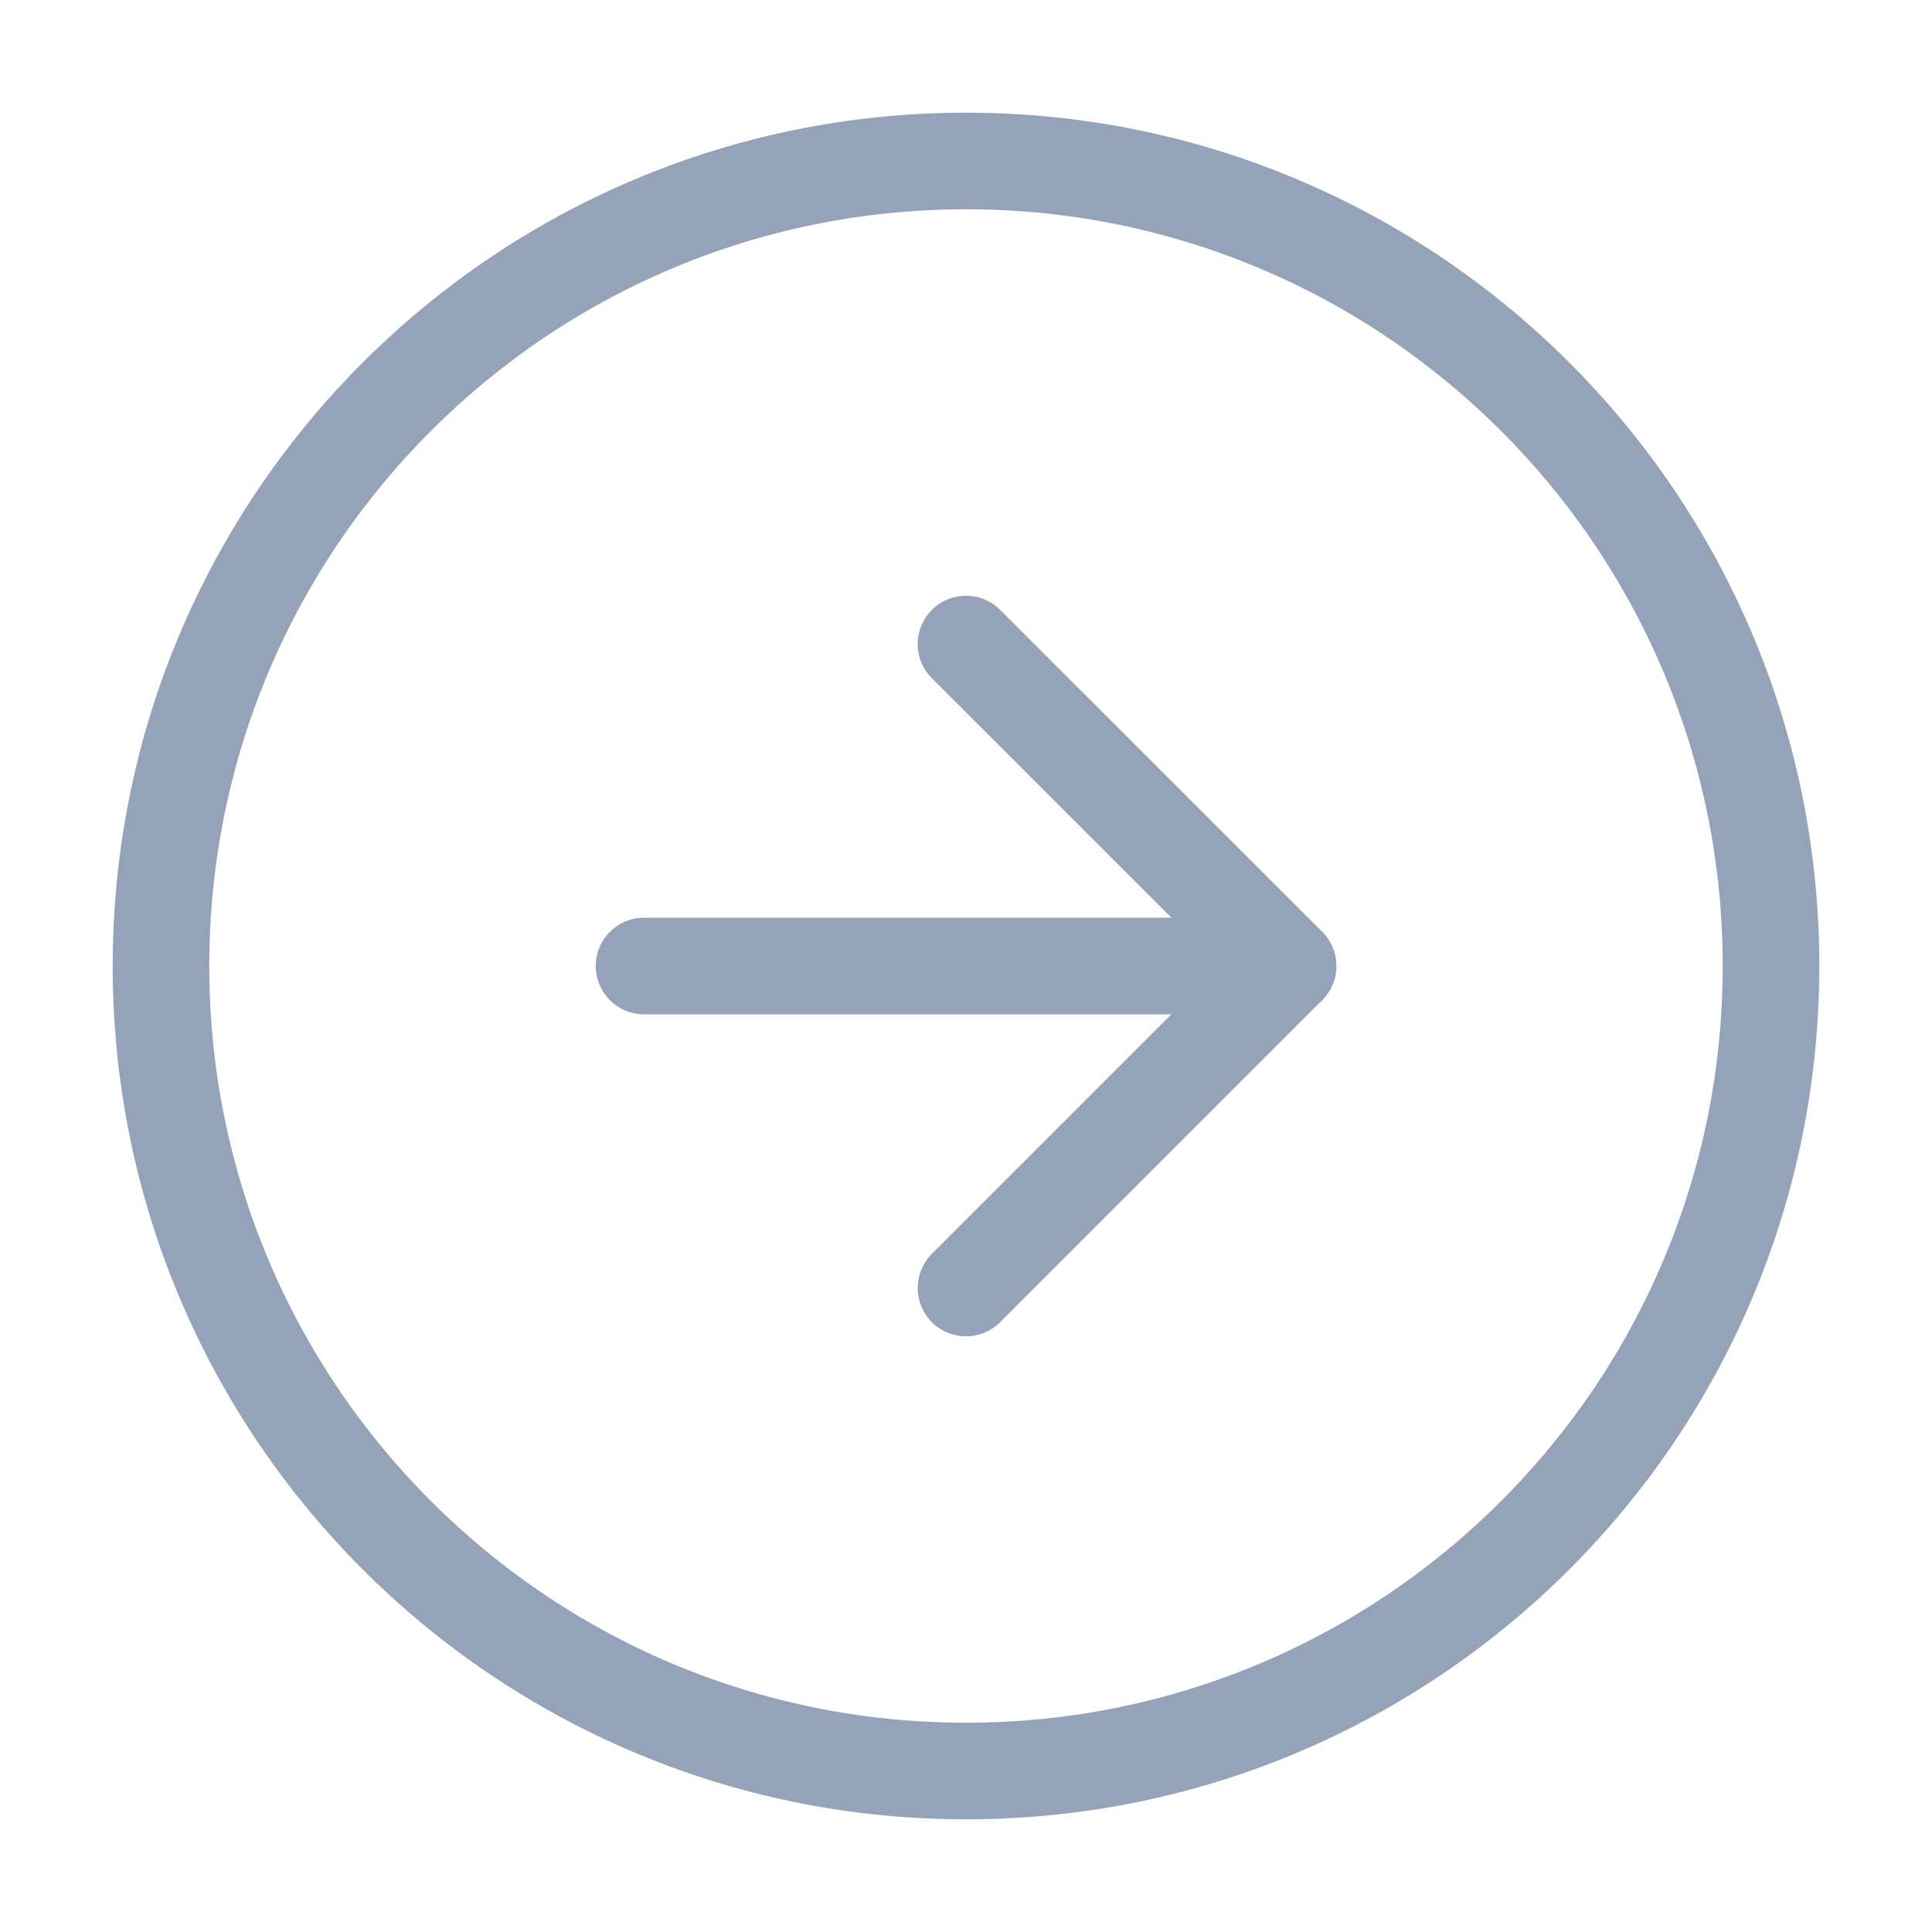
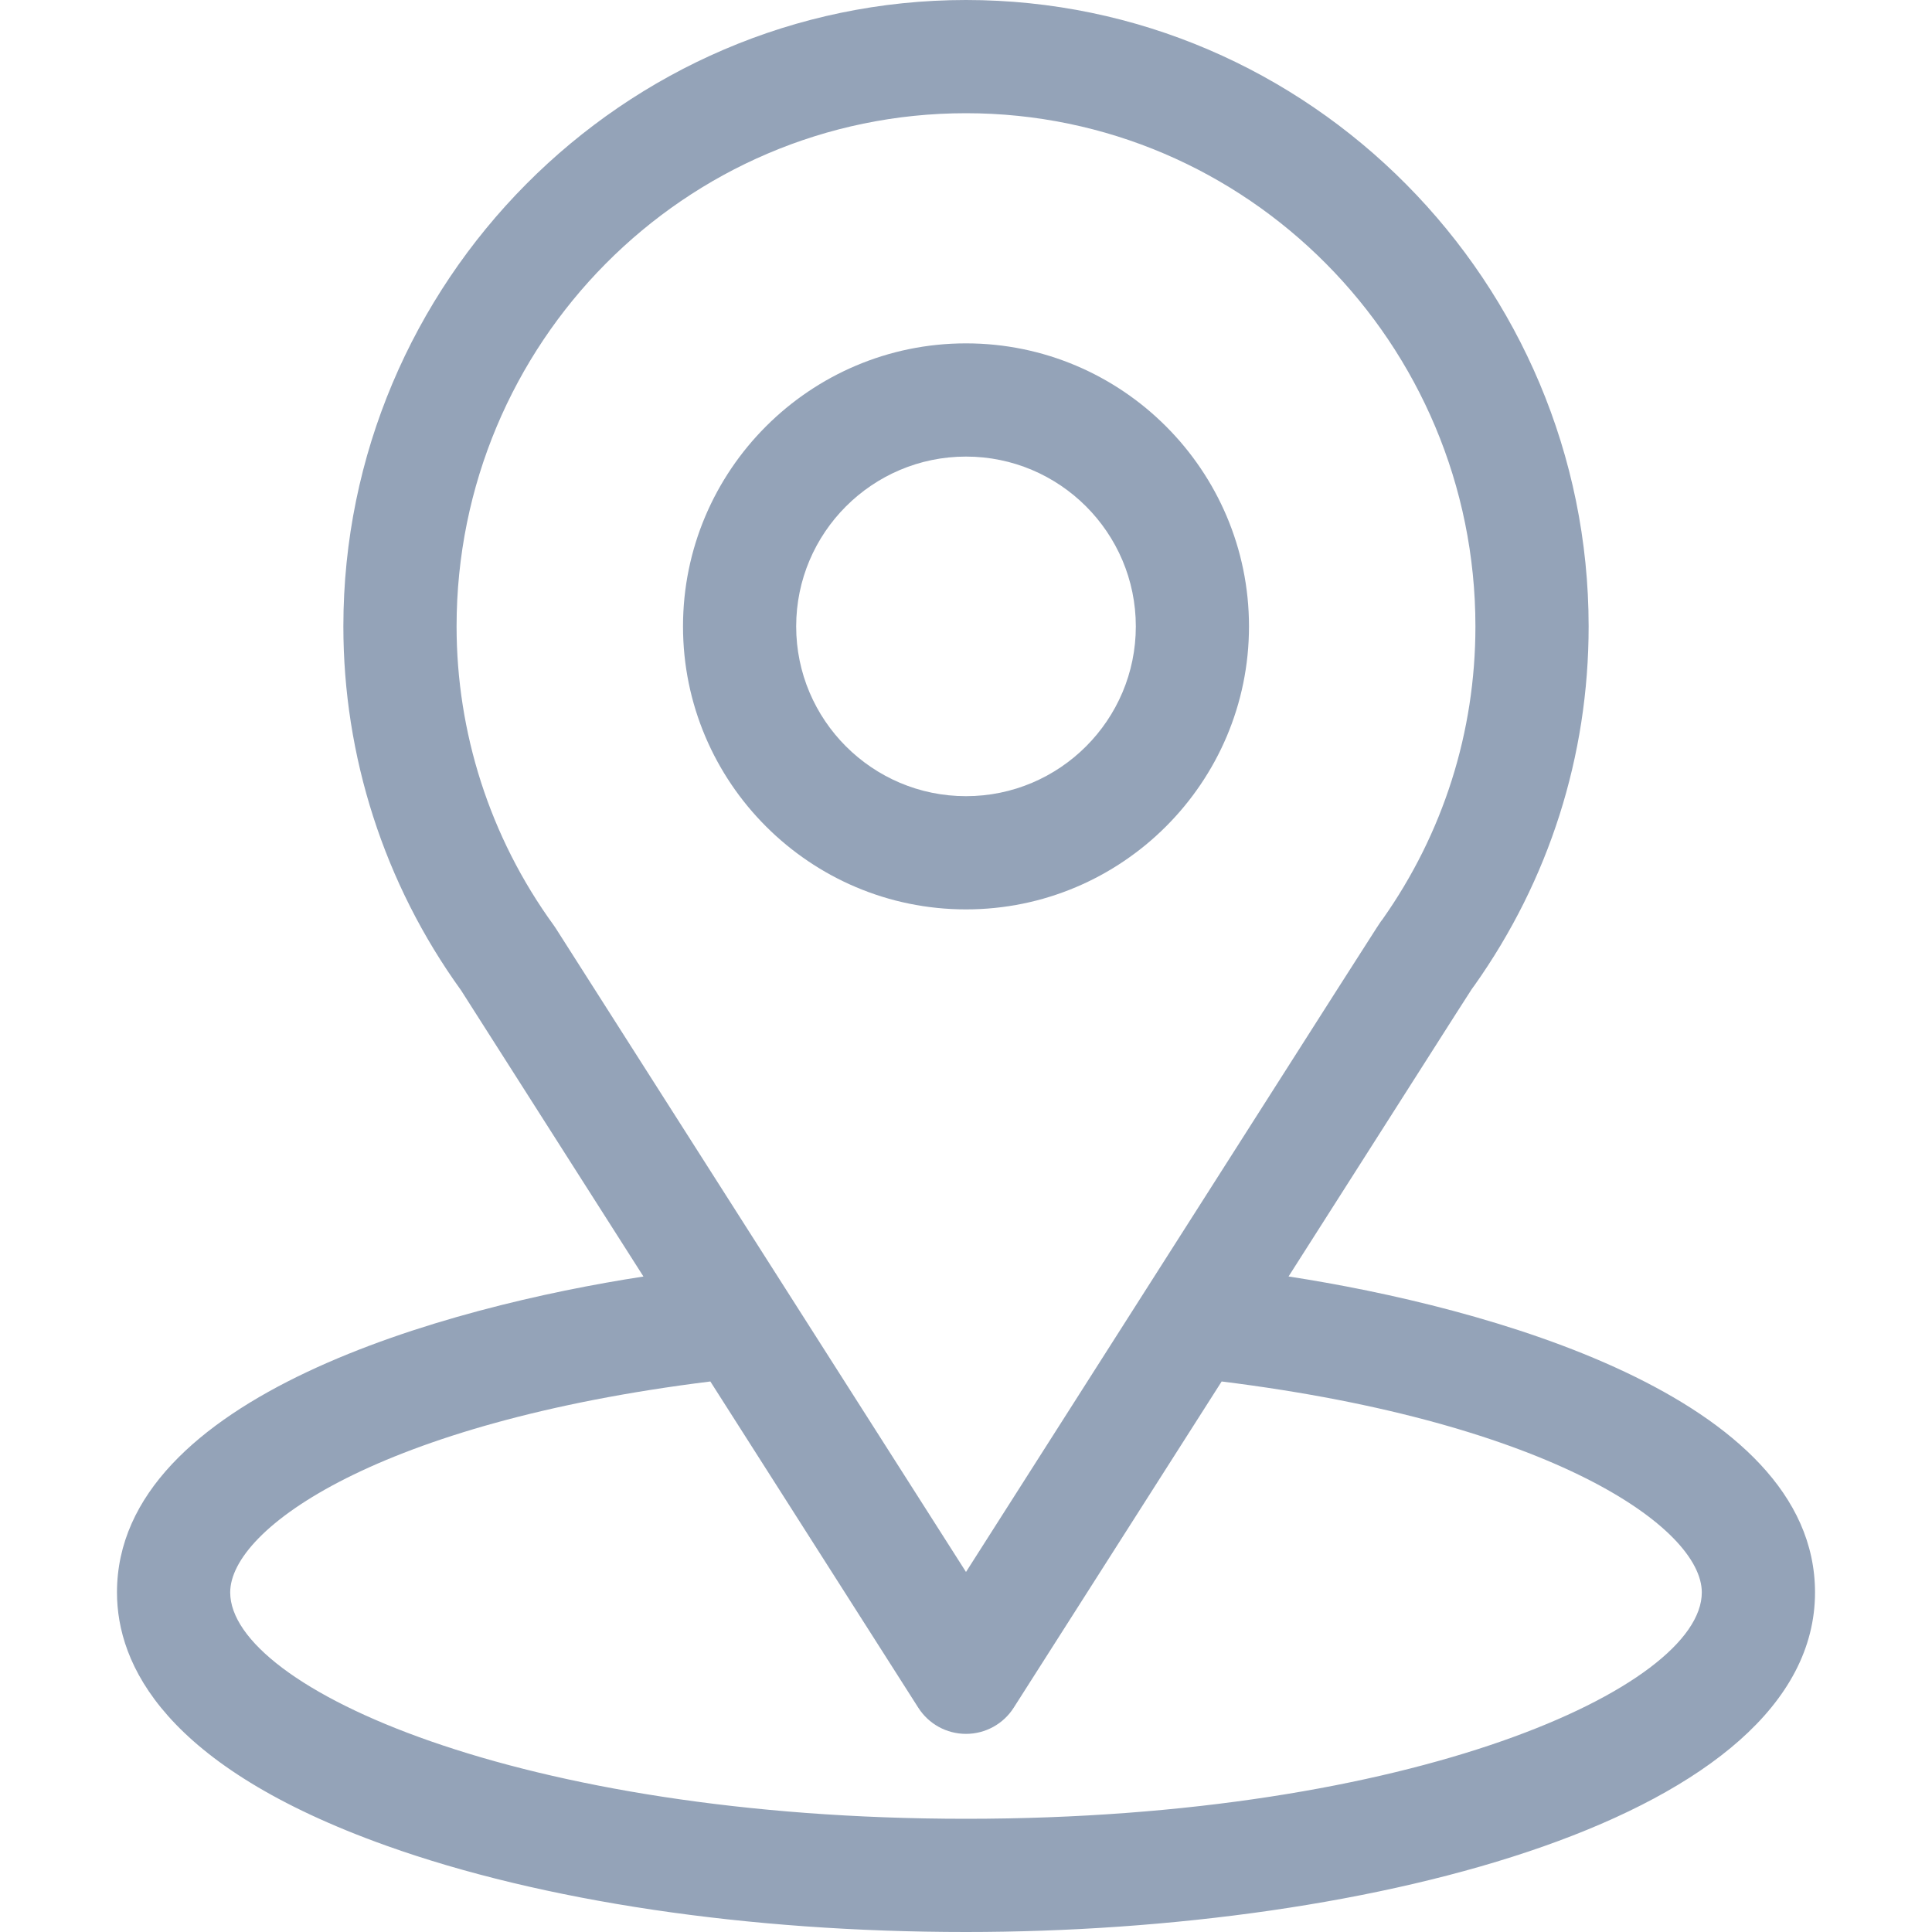
<svg xmlns="http://www.w3.org/2000/svg" width="40" height="40" viewBox="0 0 40 40" fill="none">
-   <path d="M20 36.667C29.205 36.667 36.667 29.205 36.667 20C36.667 10.795 29.205 3.333 20 3.333C10.795 3.333 3.333 10.795 3.333 20C3.333 29.205 10.795 36.667 20 36.667Z" stroke="#94A3B8" stroke-width="2" stroke-linecap="round" stroke-linejoin="round" />
-   <path d="M20 26.667L26.667 20L20 13.334" stroke="#94A3B8" stroke-width="2" stroke-linecap="round" stroke-linejoin="round" />
-   <path d="M13.334 20H26.667" stroke="#94A3B8" stroke-width="2" stroke-linecap="round" stroke-linejoin="round" />
+   <path d="M26.678 26.428C30.934 19.749 30.399 20.583 30.522 20.409C32.072 18.223 32.891 15.65 32.891 12.969C32.891 5.858 27.12 0 20 0C12.903 0 7.109 5.846 7.109 12.969C7.109 15.648 7.946 18.288 9.546 20.504L13.322 26.429C9.285 27.049 2.422 28.898 2.422 32.969C2.422 34.453 3.39 36.568 8.005 38.215C11.227 39.366 15.487 40 20 40C28.439 40 37.578 37.619 37.578 32.969C37.578 28.897 30.723 27.05 26.678 26.428ZM11.504 19.215C11.491 19.194 11.477 19.175 11.463 19.155C10.132 17.323 9.453 15.152 9.453 12.969C9.453 7.108 14.172 2.344 20 2.344C25.816 2.344 30.547 7.11 30.547 12.969C30.547 15.155 29.881 17.253 28.621 19.037C28.509 19.186 29.098 18.271 20 32.546L11.504 19.215ZM20 37.656C10.782 37.656 4.766 34.947 4.766 32.969C4.766 31.639 7.857 29.453 14.707 28.602L19.012 35.356C19.227 35.694 19.599 35.898 20 35.898C20.4 35.898 20.773 35.694 20.988 35.356L25.293 28.602C32.143 29.453 35.234 31.639 35.234 32.969C35.234 34.93 29.272 37.656 20 37.656Z" fill="#94A3B8" />
+   <path d="M20 7.109C16.769 7.109 14.141 9.738 14.141 12.969C14.141 16.2 16.769 18.828 20 18.828C23.231 18.828 25.859 16.2 25.859 12.969C25.859 9.738 23.231 7.109 20 7.109ZM20 16.484C18.061 16.484 16.484 14.907 16.484 12.969C16.484 11.03 18.061 9.453 20 9.453C21.939 9.453 23.516 11.03 23.516 12.969C23.516 14.907 21.939 16.484 20 16.484Z" fill="#94A3B8" />
</svg>
